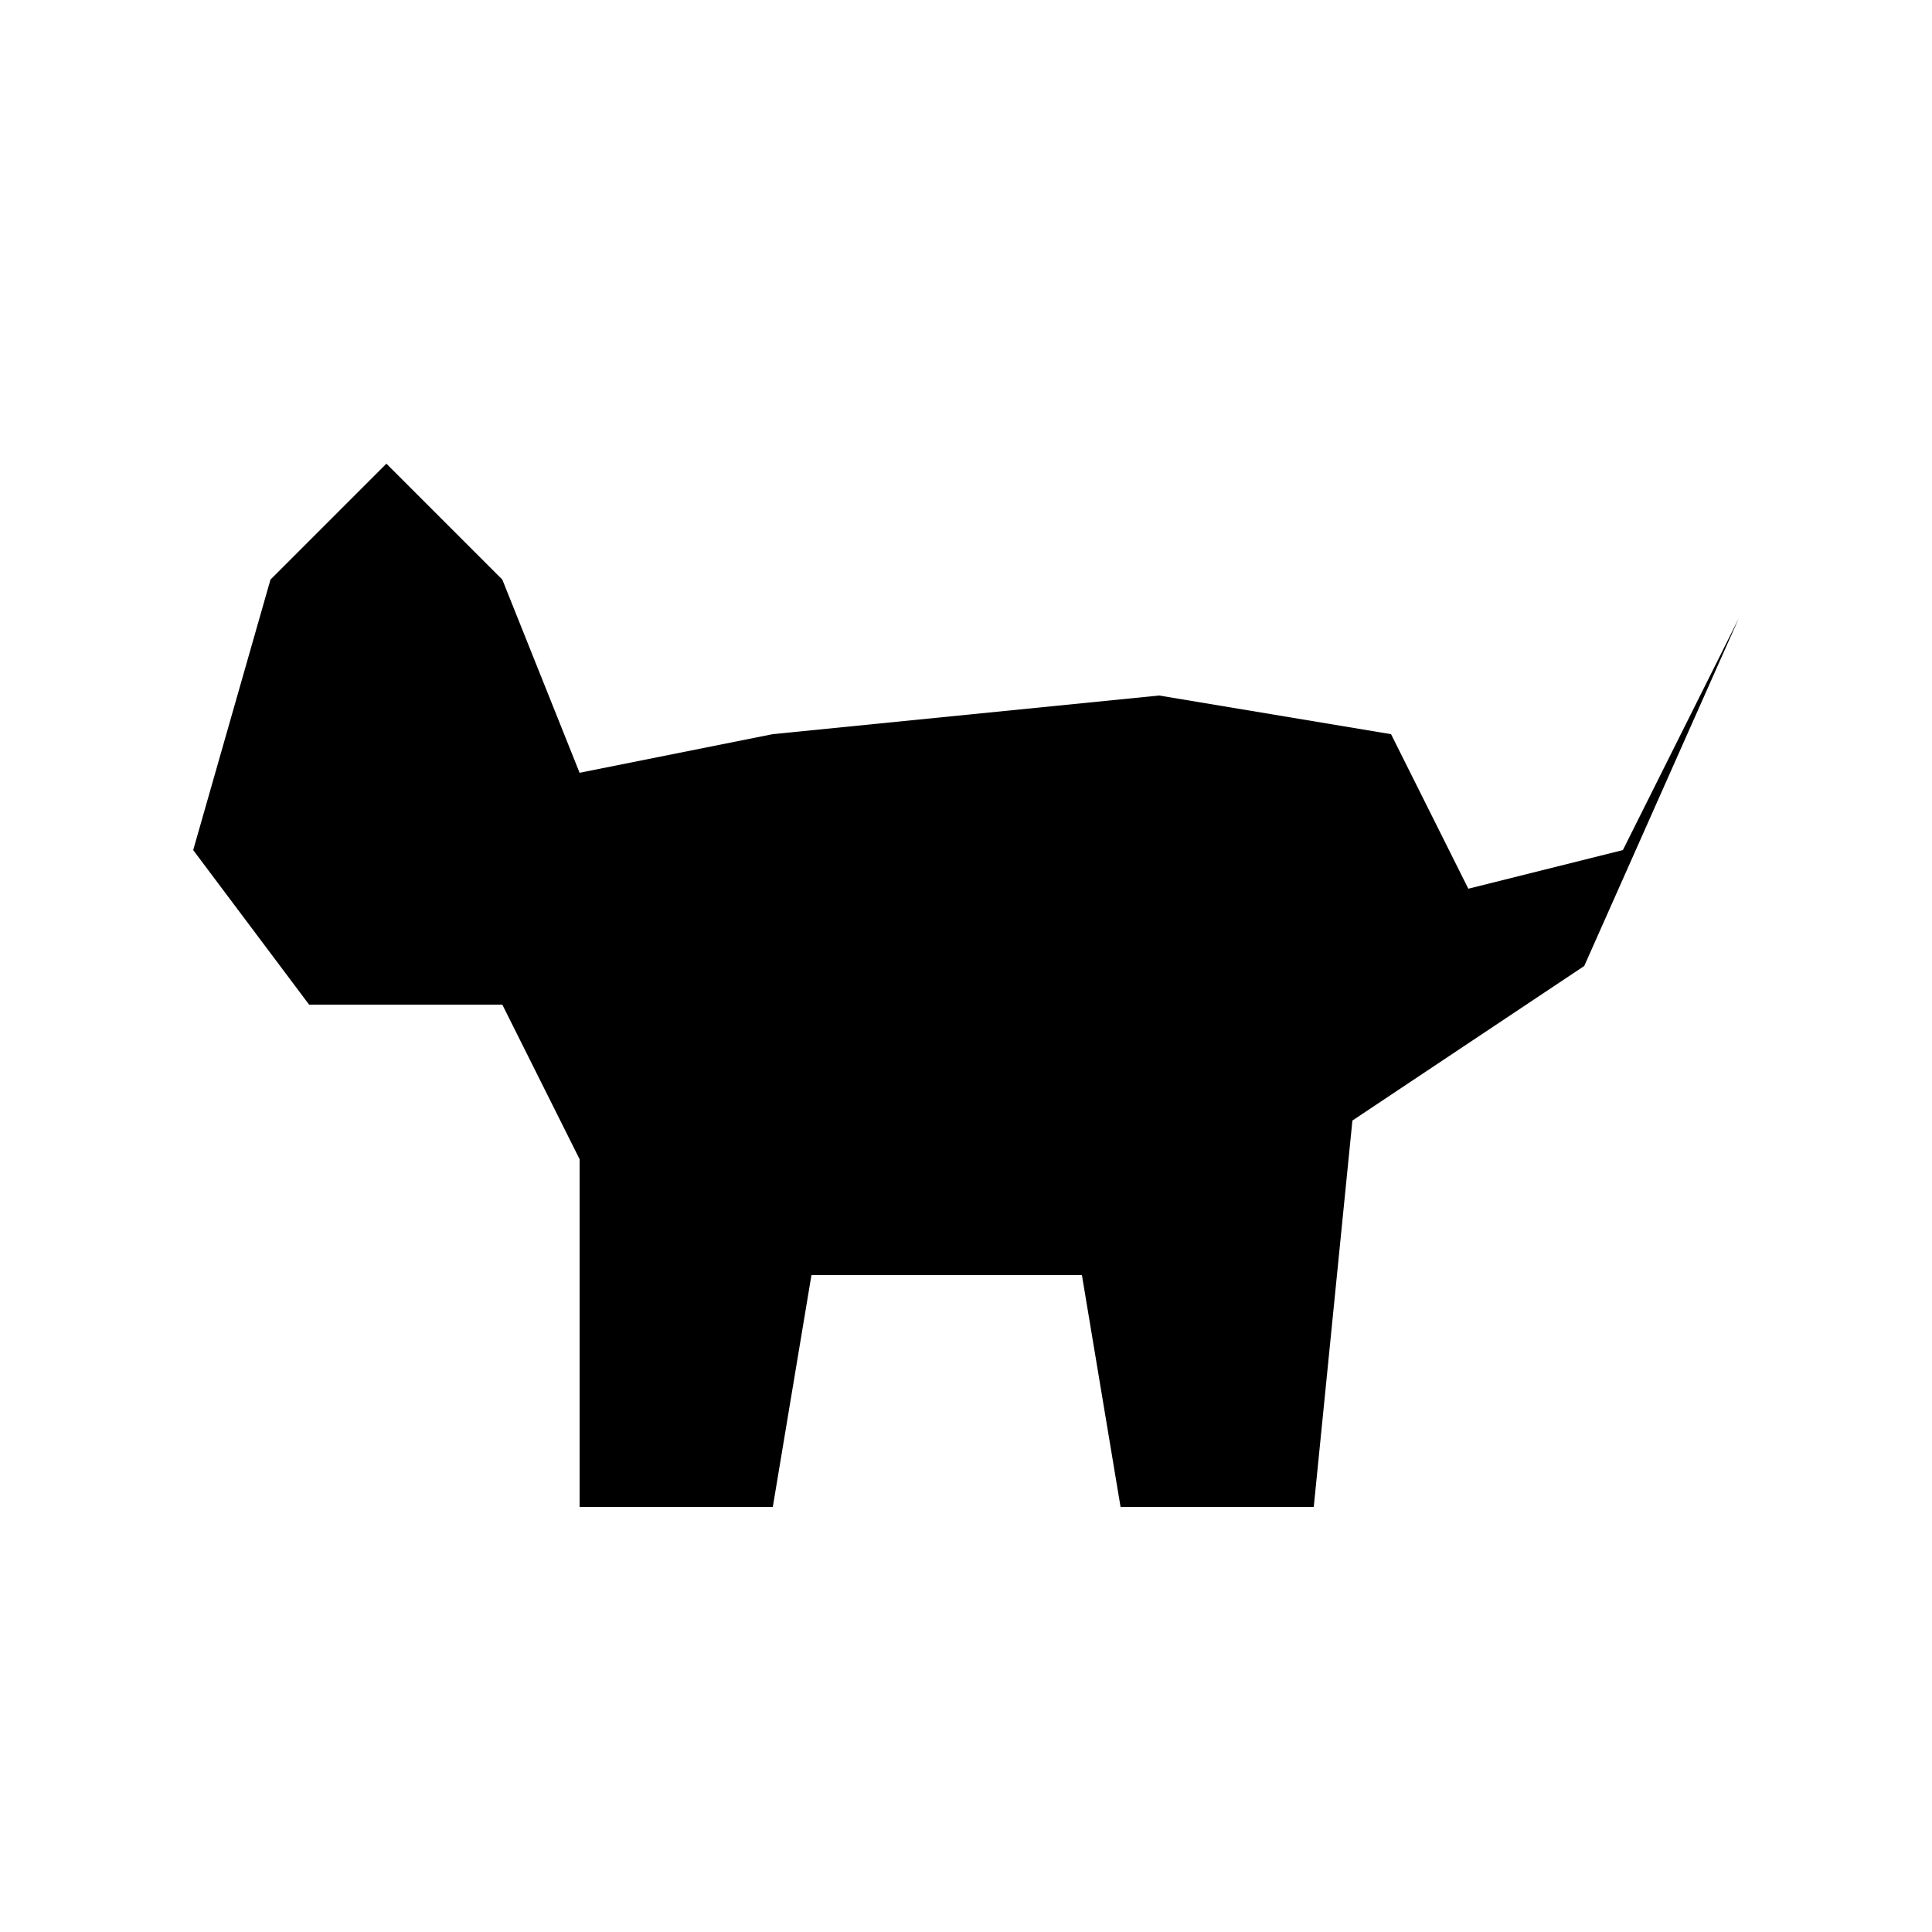
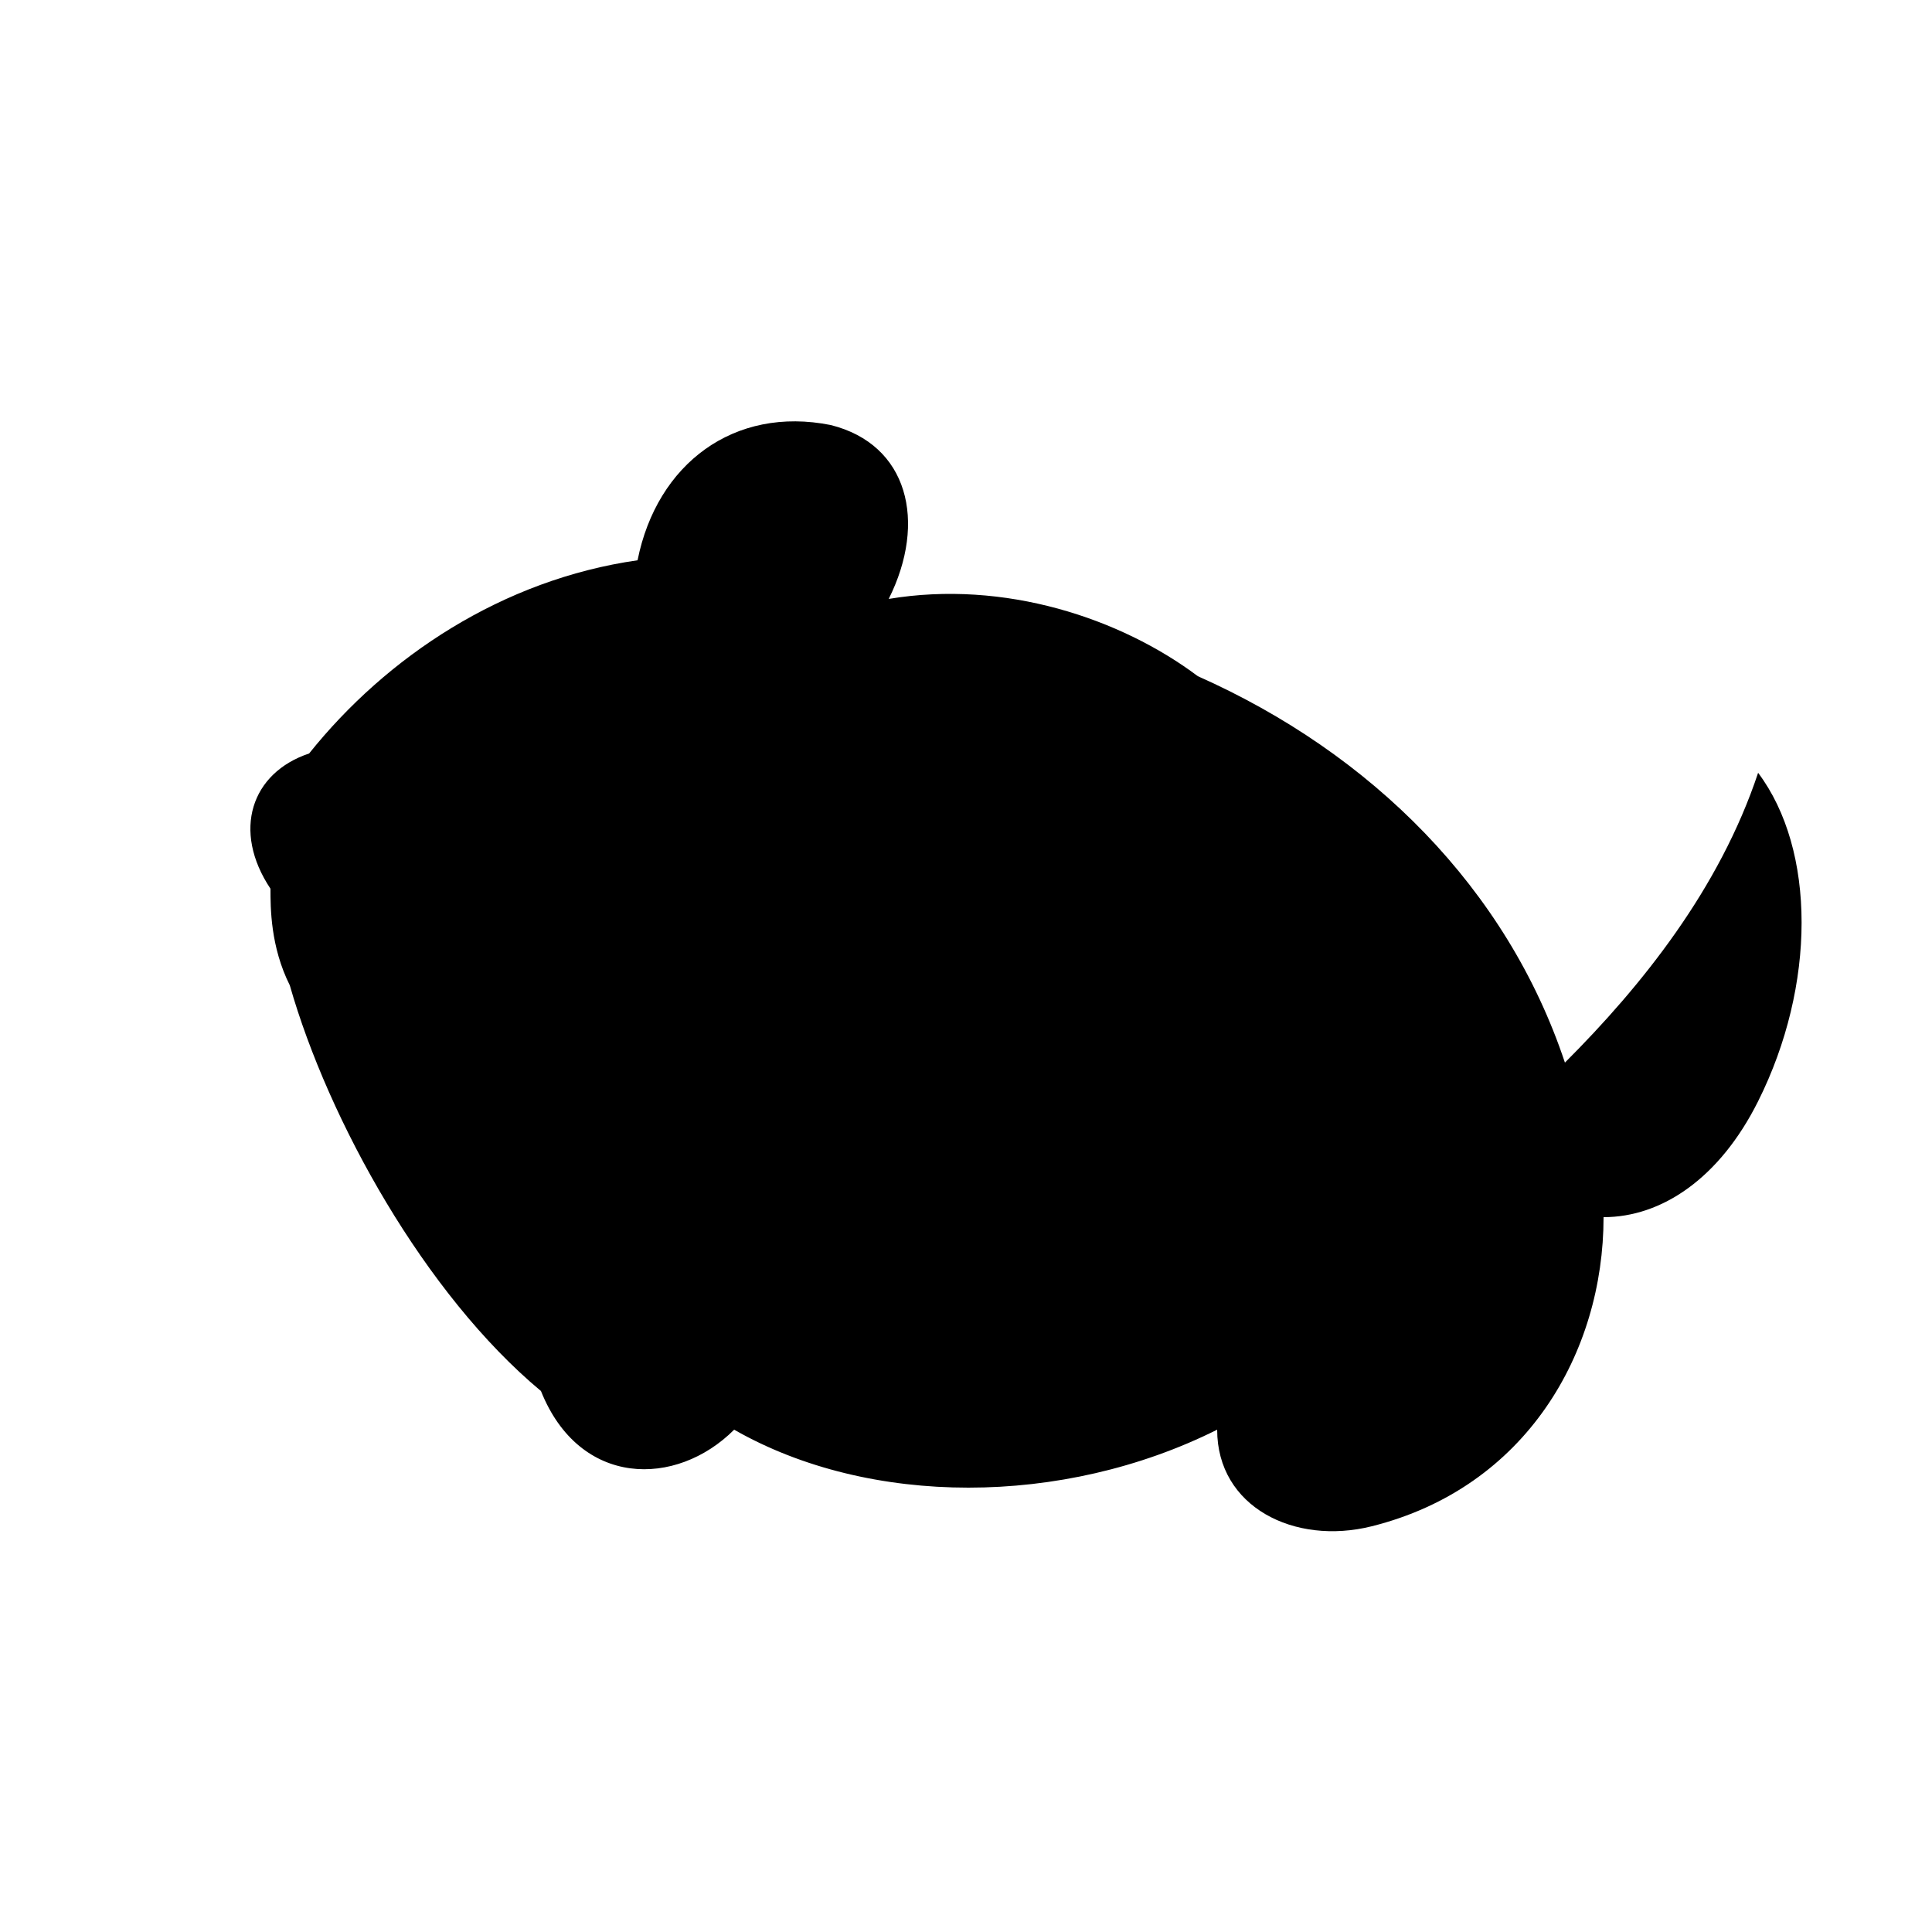
<svg xmlns="http://www.w3.org/2000/svg" viewBox="0 0 100 100">
-   <polygon points="14,30 10,44 16,52 26,52 30,60 30,78 40,78 42,66 56,66 58,78 68,78 70,58 82,50 90,32 84,44 76,46 72,38 60,36 40,38 30,40 26,30 20,24" />
+   <path d="M 14 46            C 12 43 13 40 16 39            C 20 34 26 30 33 29            C 34 24 38 21 43 22            C 47 23 48 27 46 31            C 52 30 58 32 62 35            C 71 39 78 46 81 55            C 85 51 89 46 91 40            C 94 44 94 51 91 57            C 89 61 86 63 83 63            C 83 70 79 77 71 79            C 67 80 63 78 63 74            C 55 78 45 78 38 74            C 35 77 30 77 28 72            C 22 67 17 58 15 51            C 14 49 14 47 14 46 Z" />
</svg>
